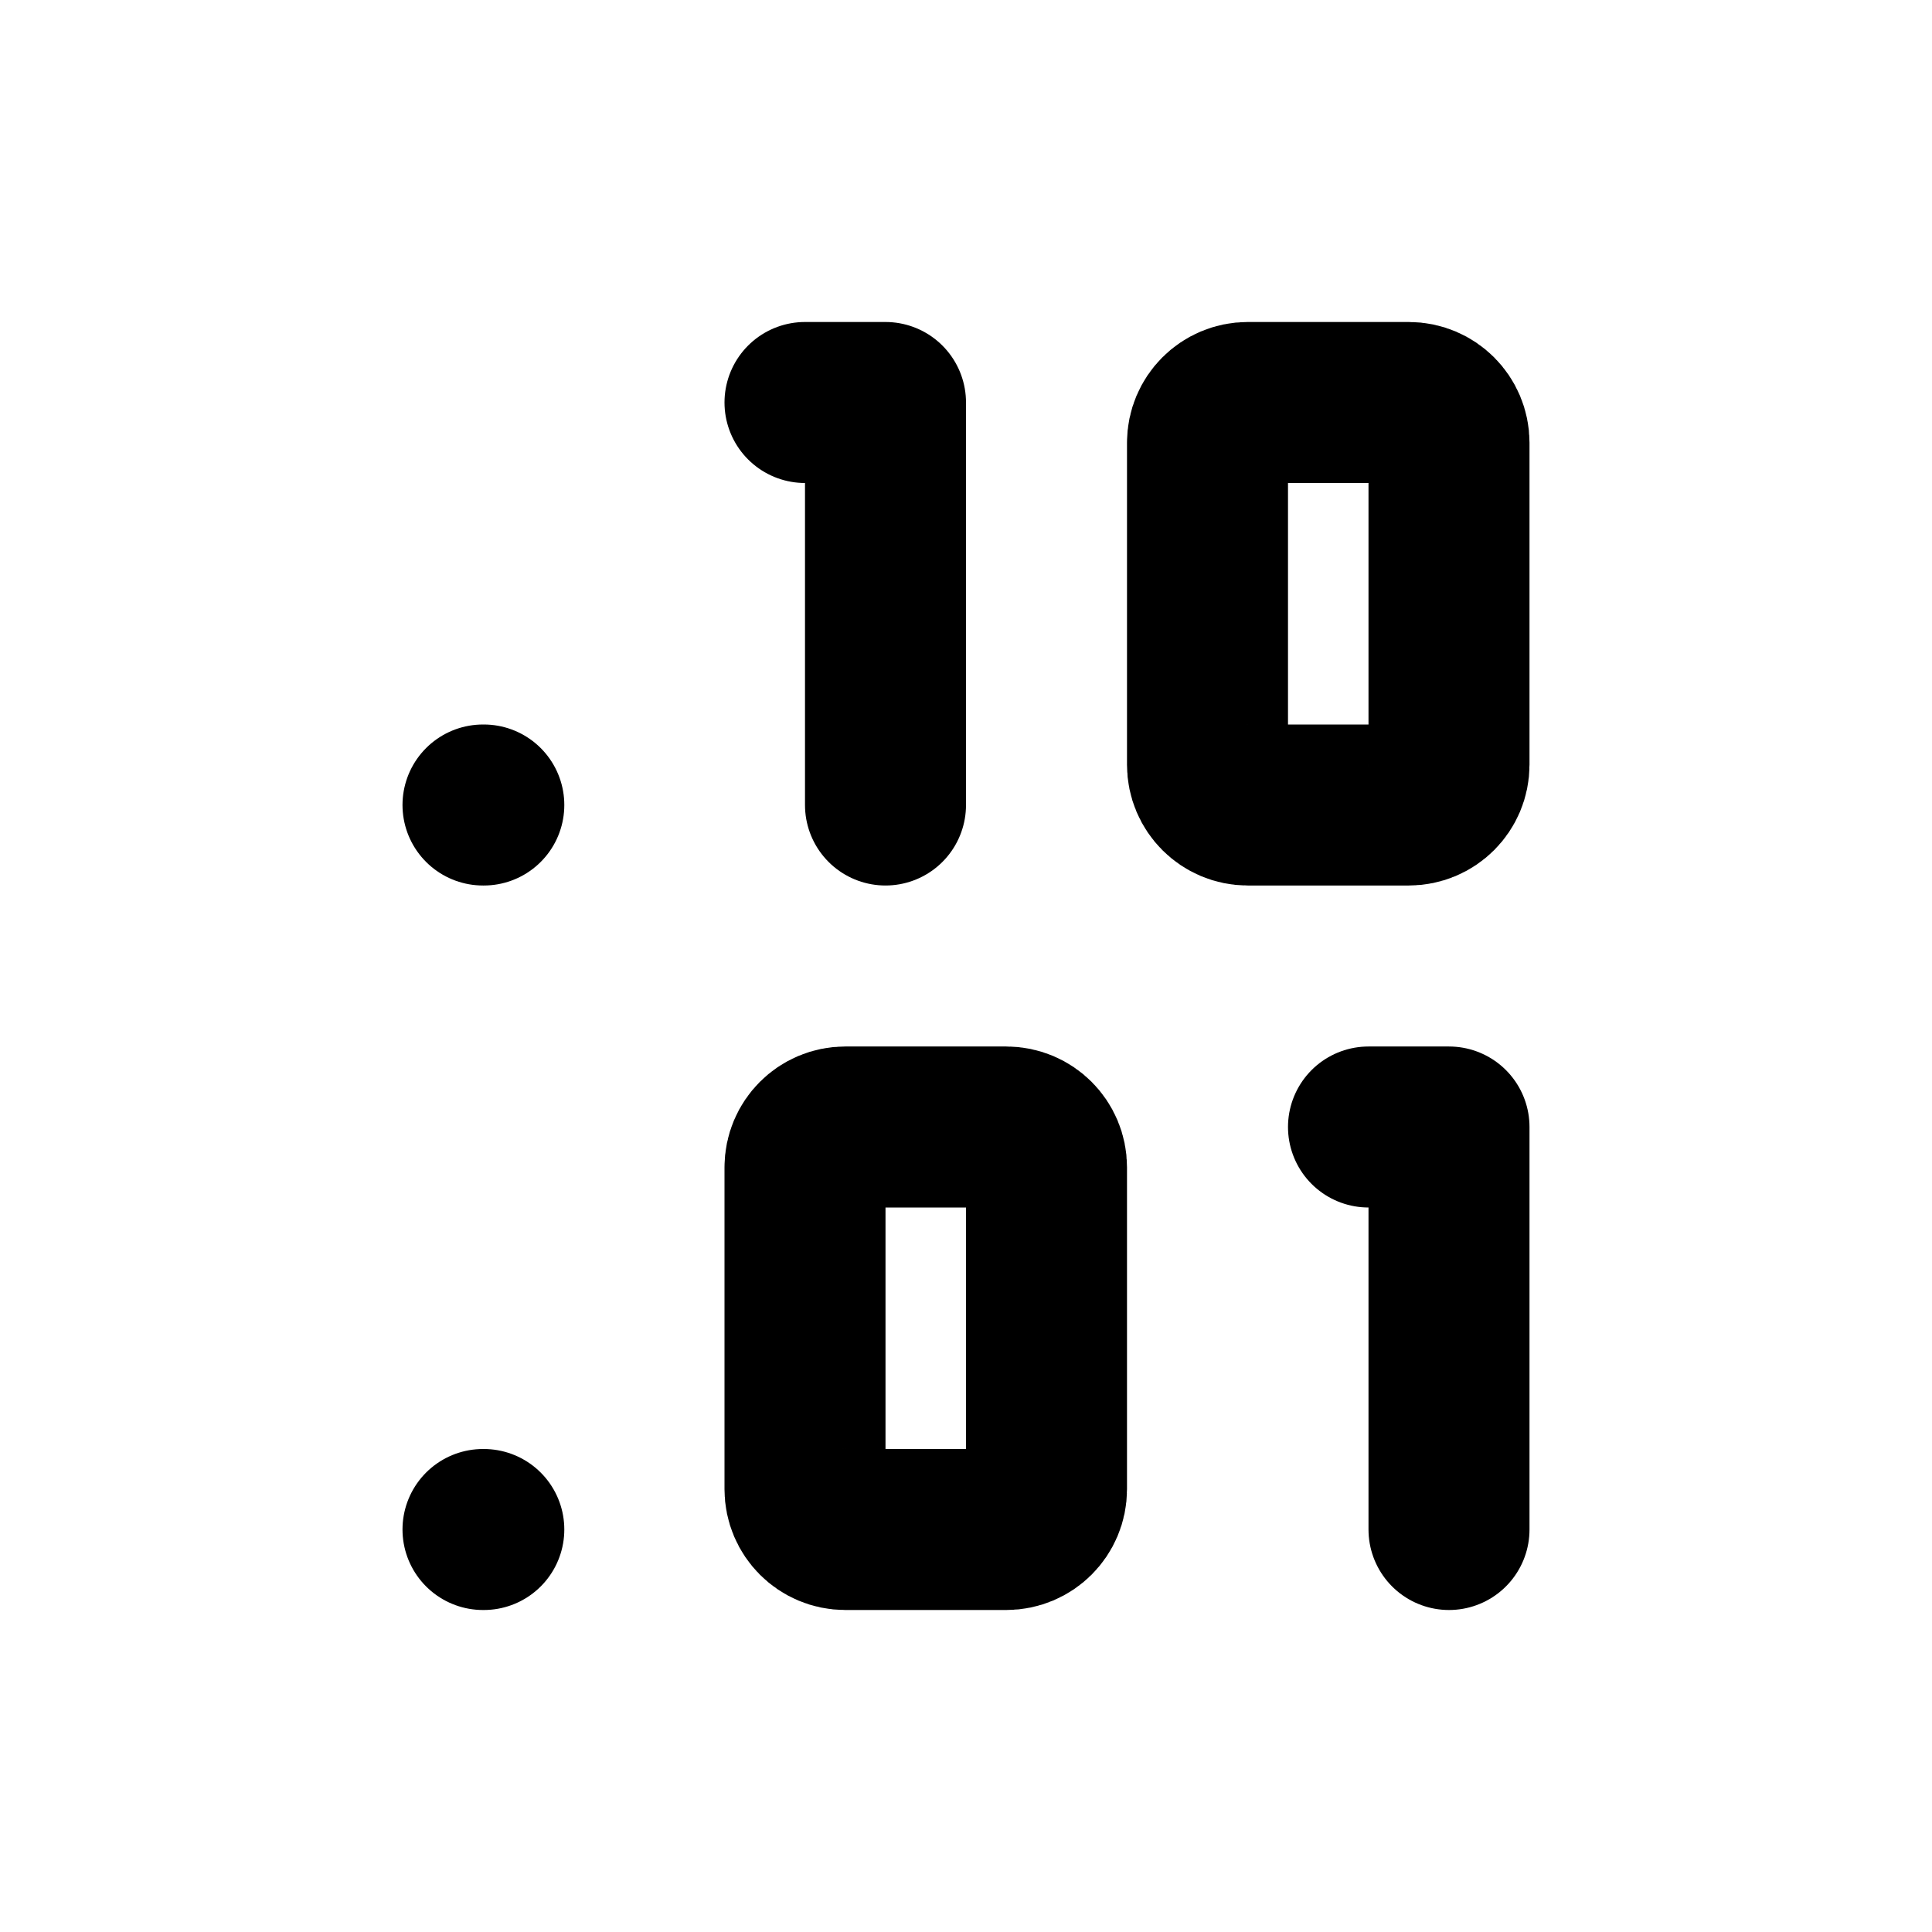
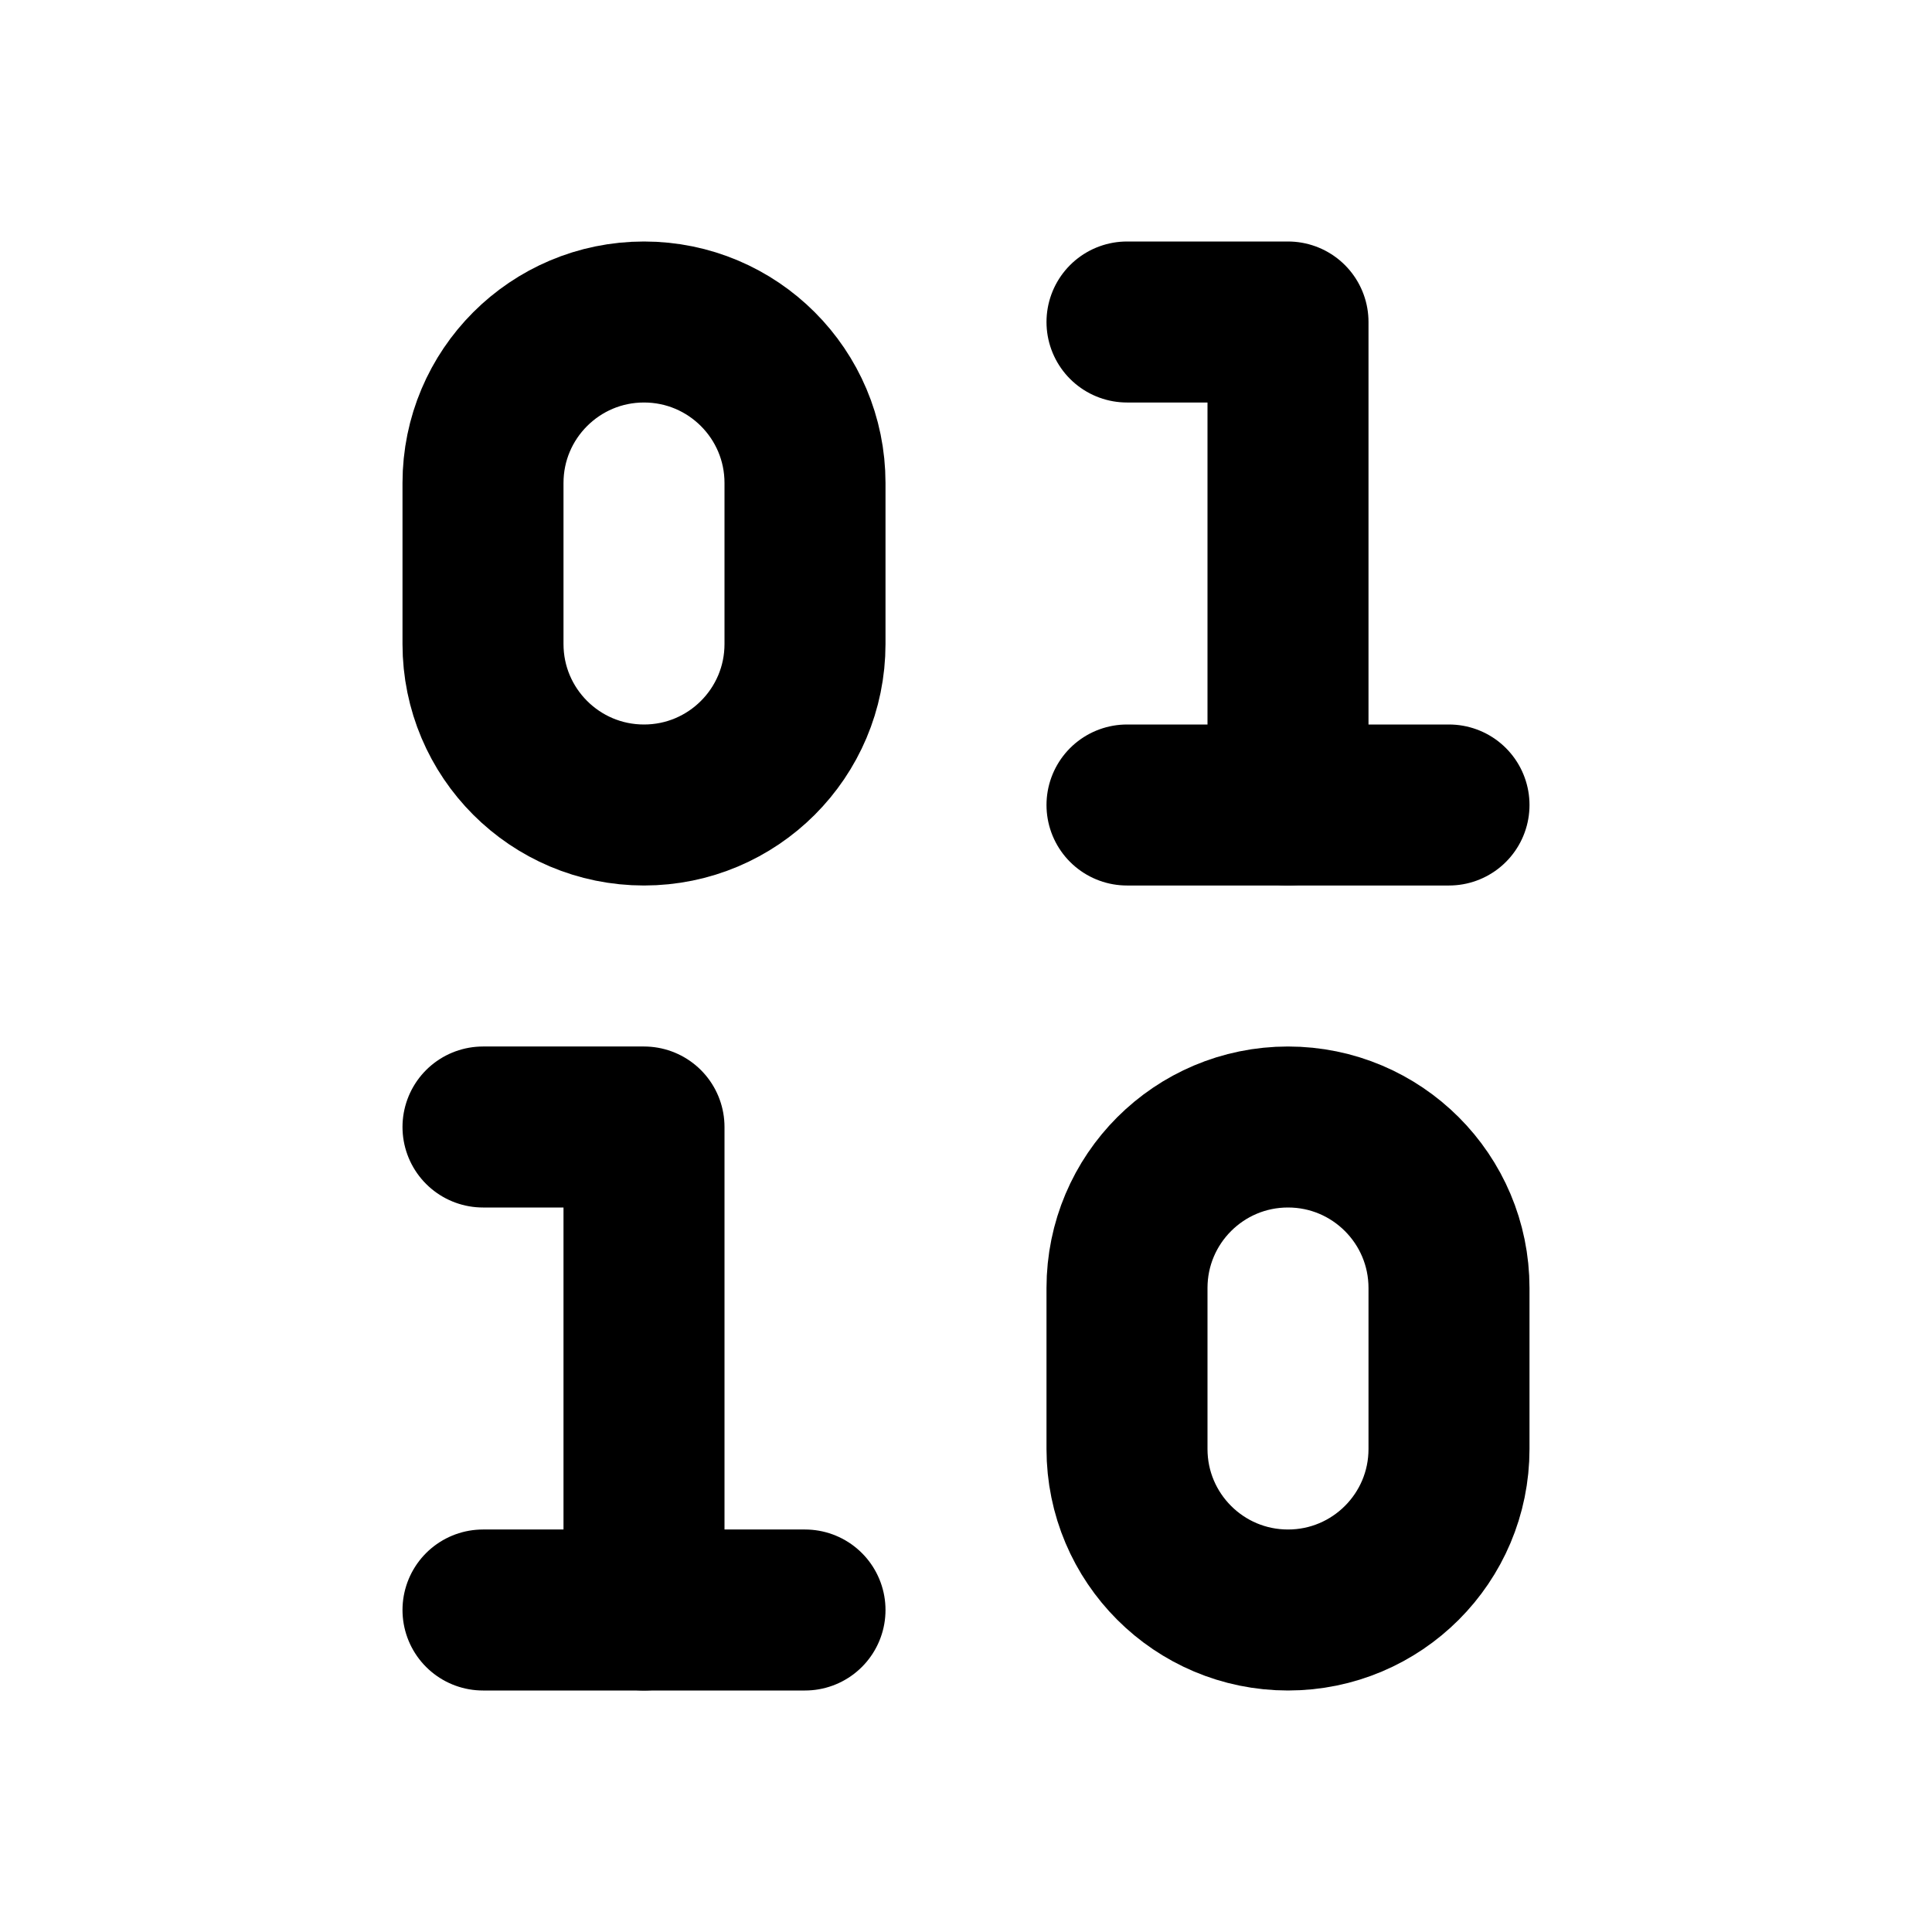
<svg xmlns="http://www.w3.org/2000/svg" width="24" height="24" viewBox="0 0 24 24" fill="none" stroke="currentColor" stroke-width="2" stroke-linecap="round" stroke-linejoin="round">
-   <path d="M11 10v-5h-1m8 14v-5h-1" />
-   <path d="M15 5.5a.5 .5 0 0 1 .5 -.5h2a.5 .5 0 0 1 .5 .5v4a.5 .5 0 0 1 -.5 .5h-2a.5 .5 0 0 1 -.5 -.5l0 -4" />
-   <path d="M10 14.5a.5 .5 0 0 1 .5 -.5h2a.5 .5 0 0 1 .5 .5v4a.5 .5 0 0 1 -.5 .5h-2a.5 .5 0 0 1 -.5 -.5l0 -4" />
-   <path d="M6 10h.01m-.01 9h.01" />
+   <rect x="14" y="14" width="4" height="6" rx="2" />
+   <rect x="6" y="4" width="4" height="6" rx="2" />
+   <path d="M6 20h4" />
+   <path d="M14 10h4" />
+   <path d="M6 14h2v6" />
+   <path d="M14 4h2v6" />
</svg>
